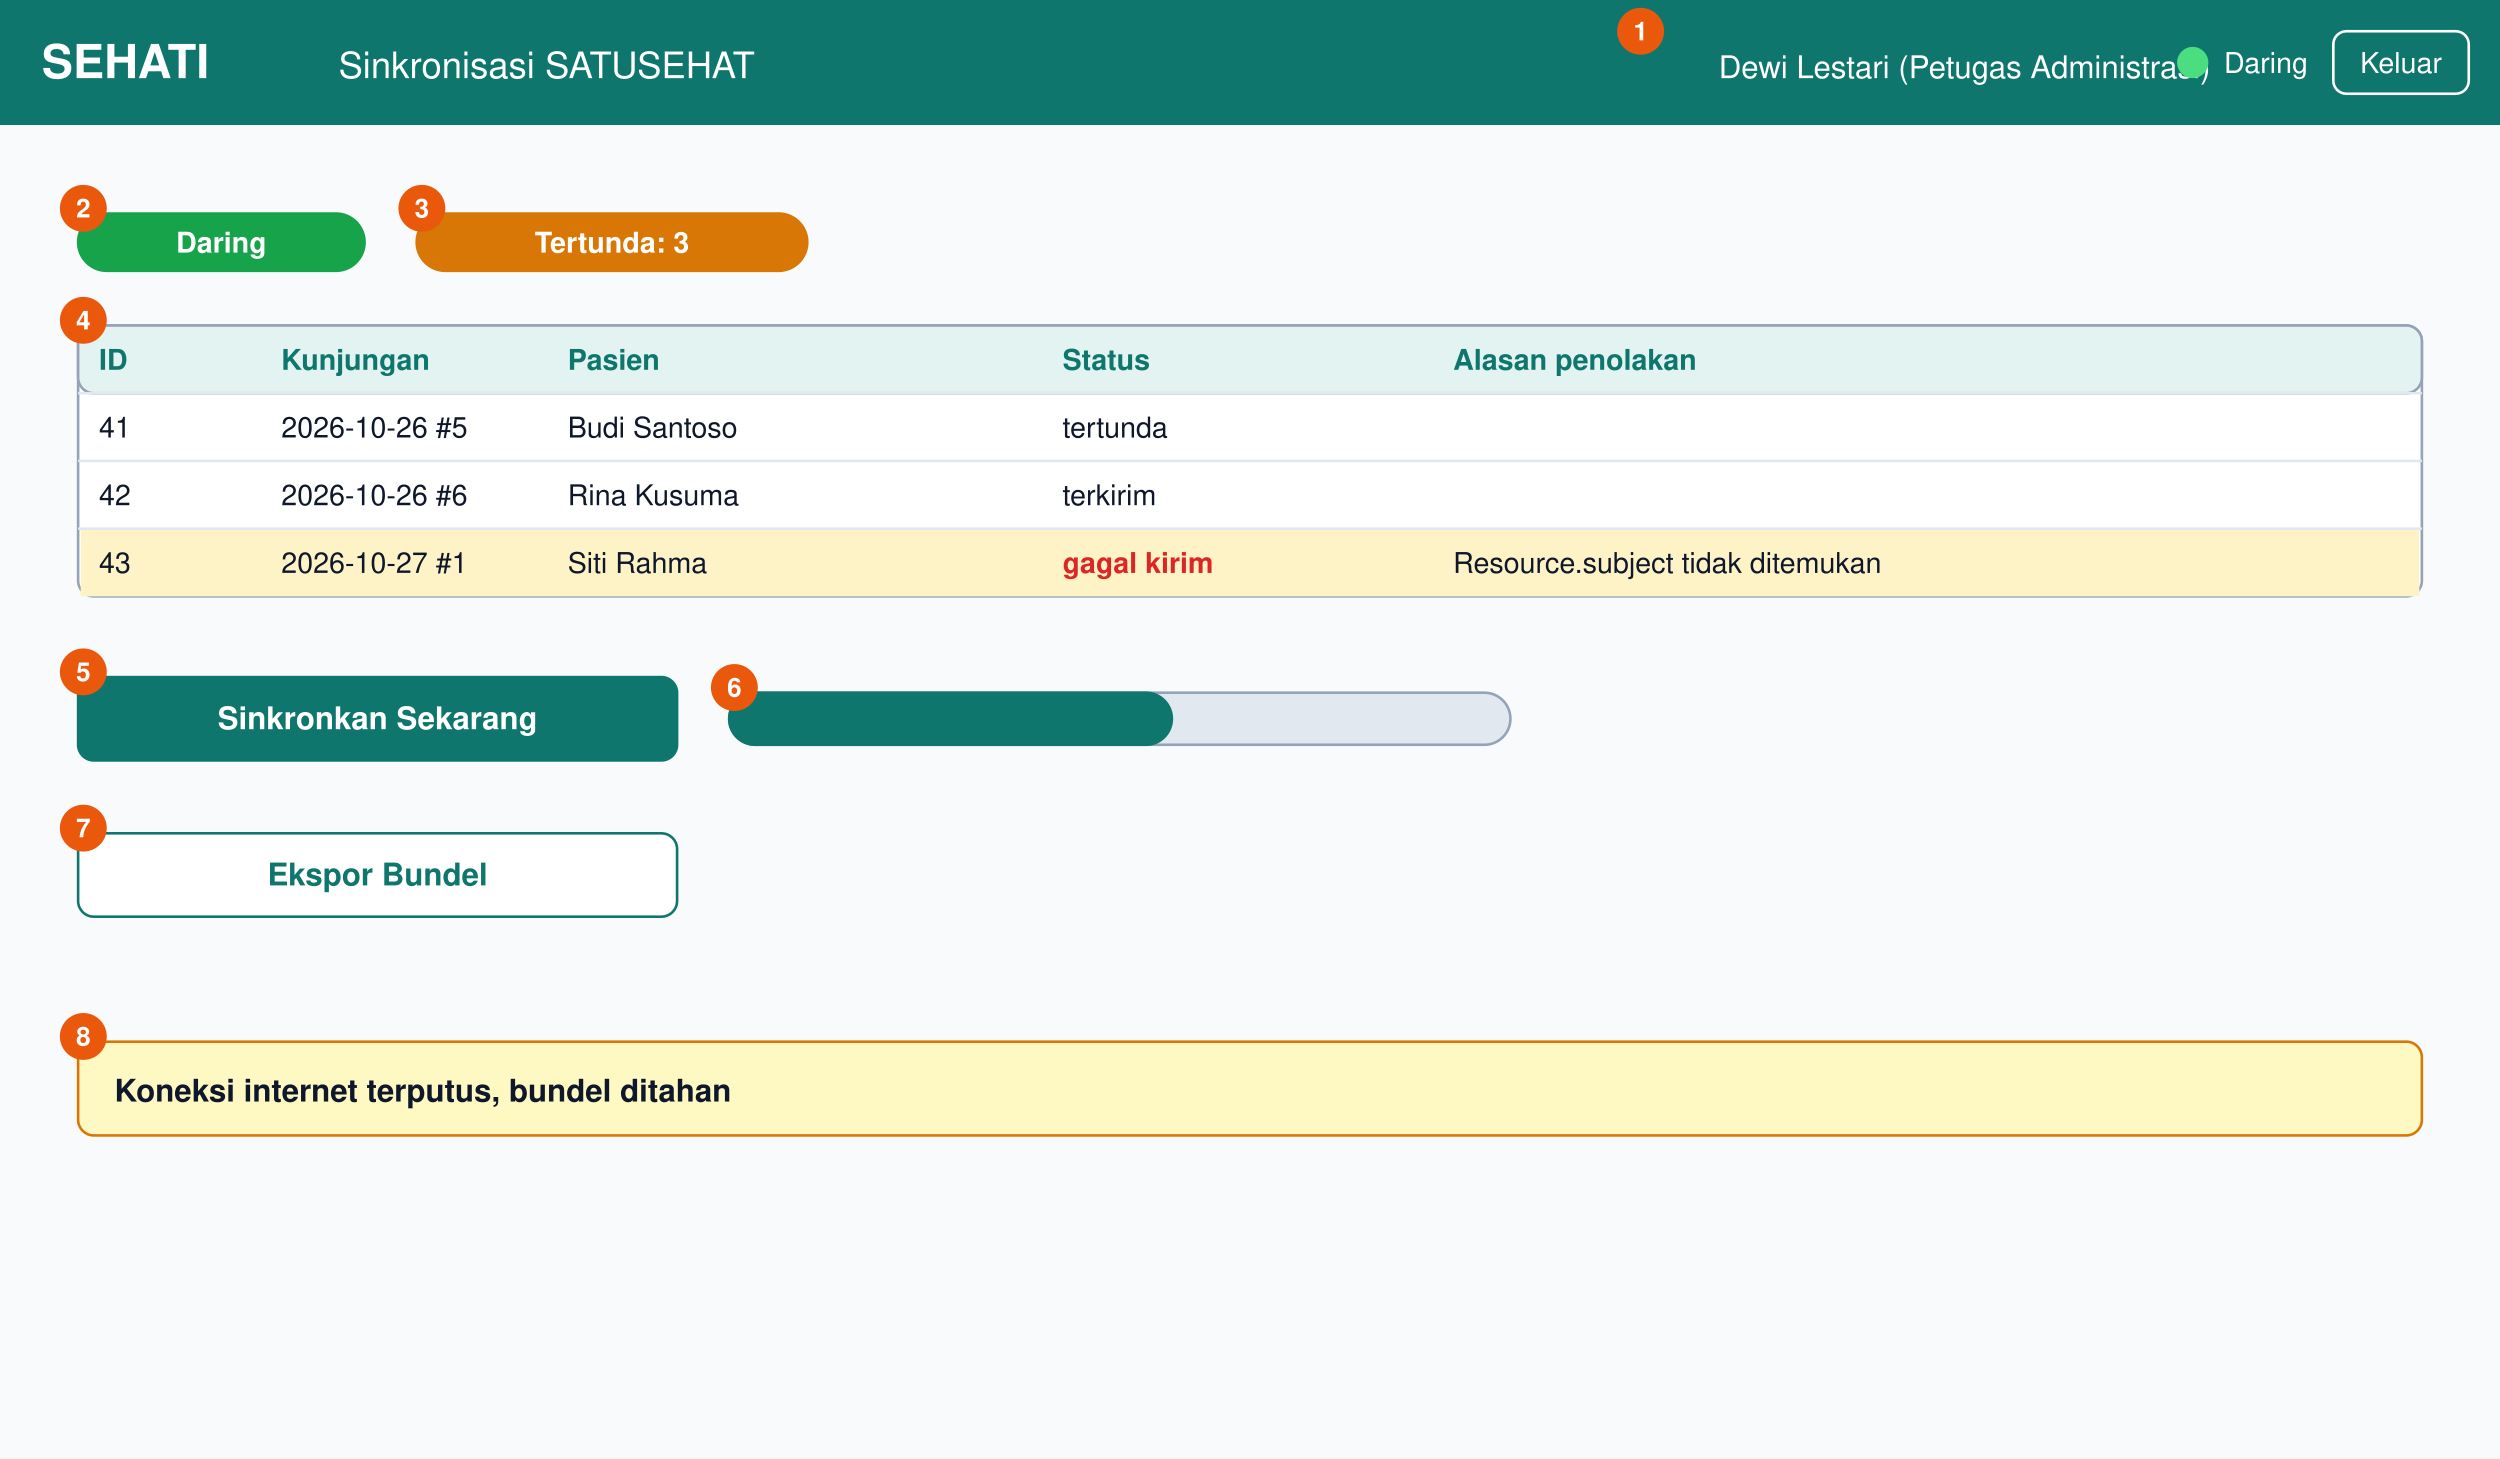
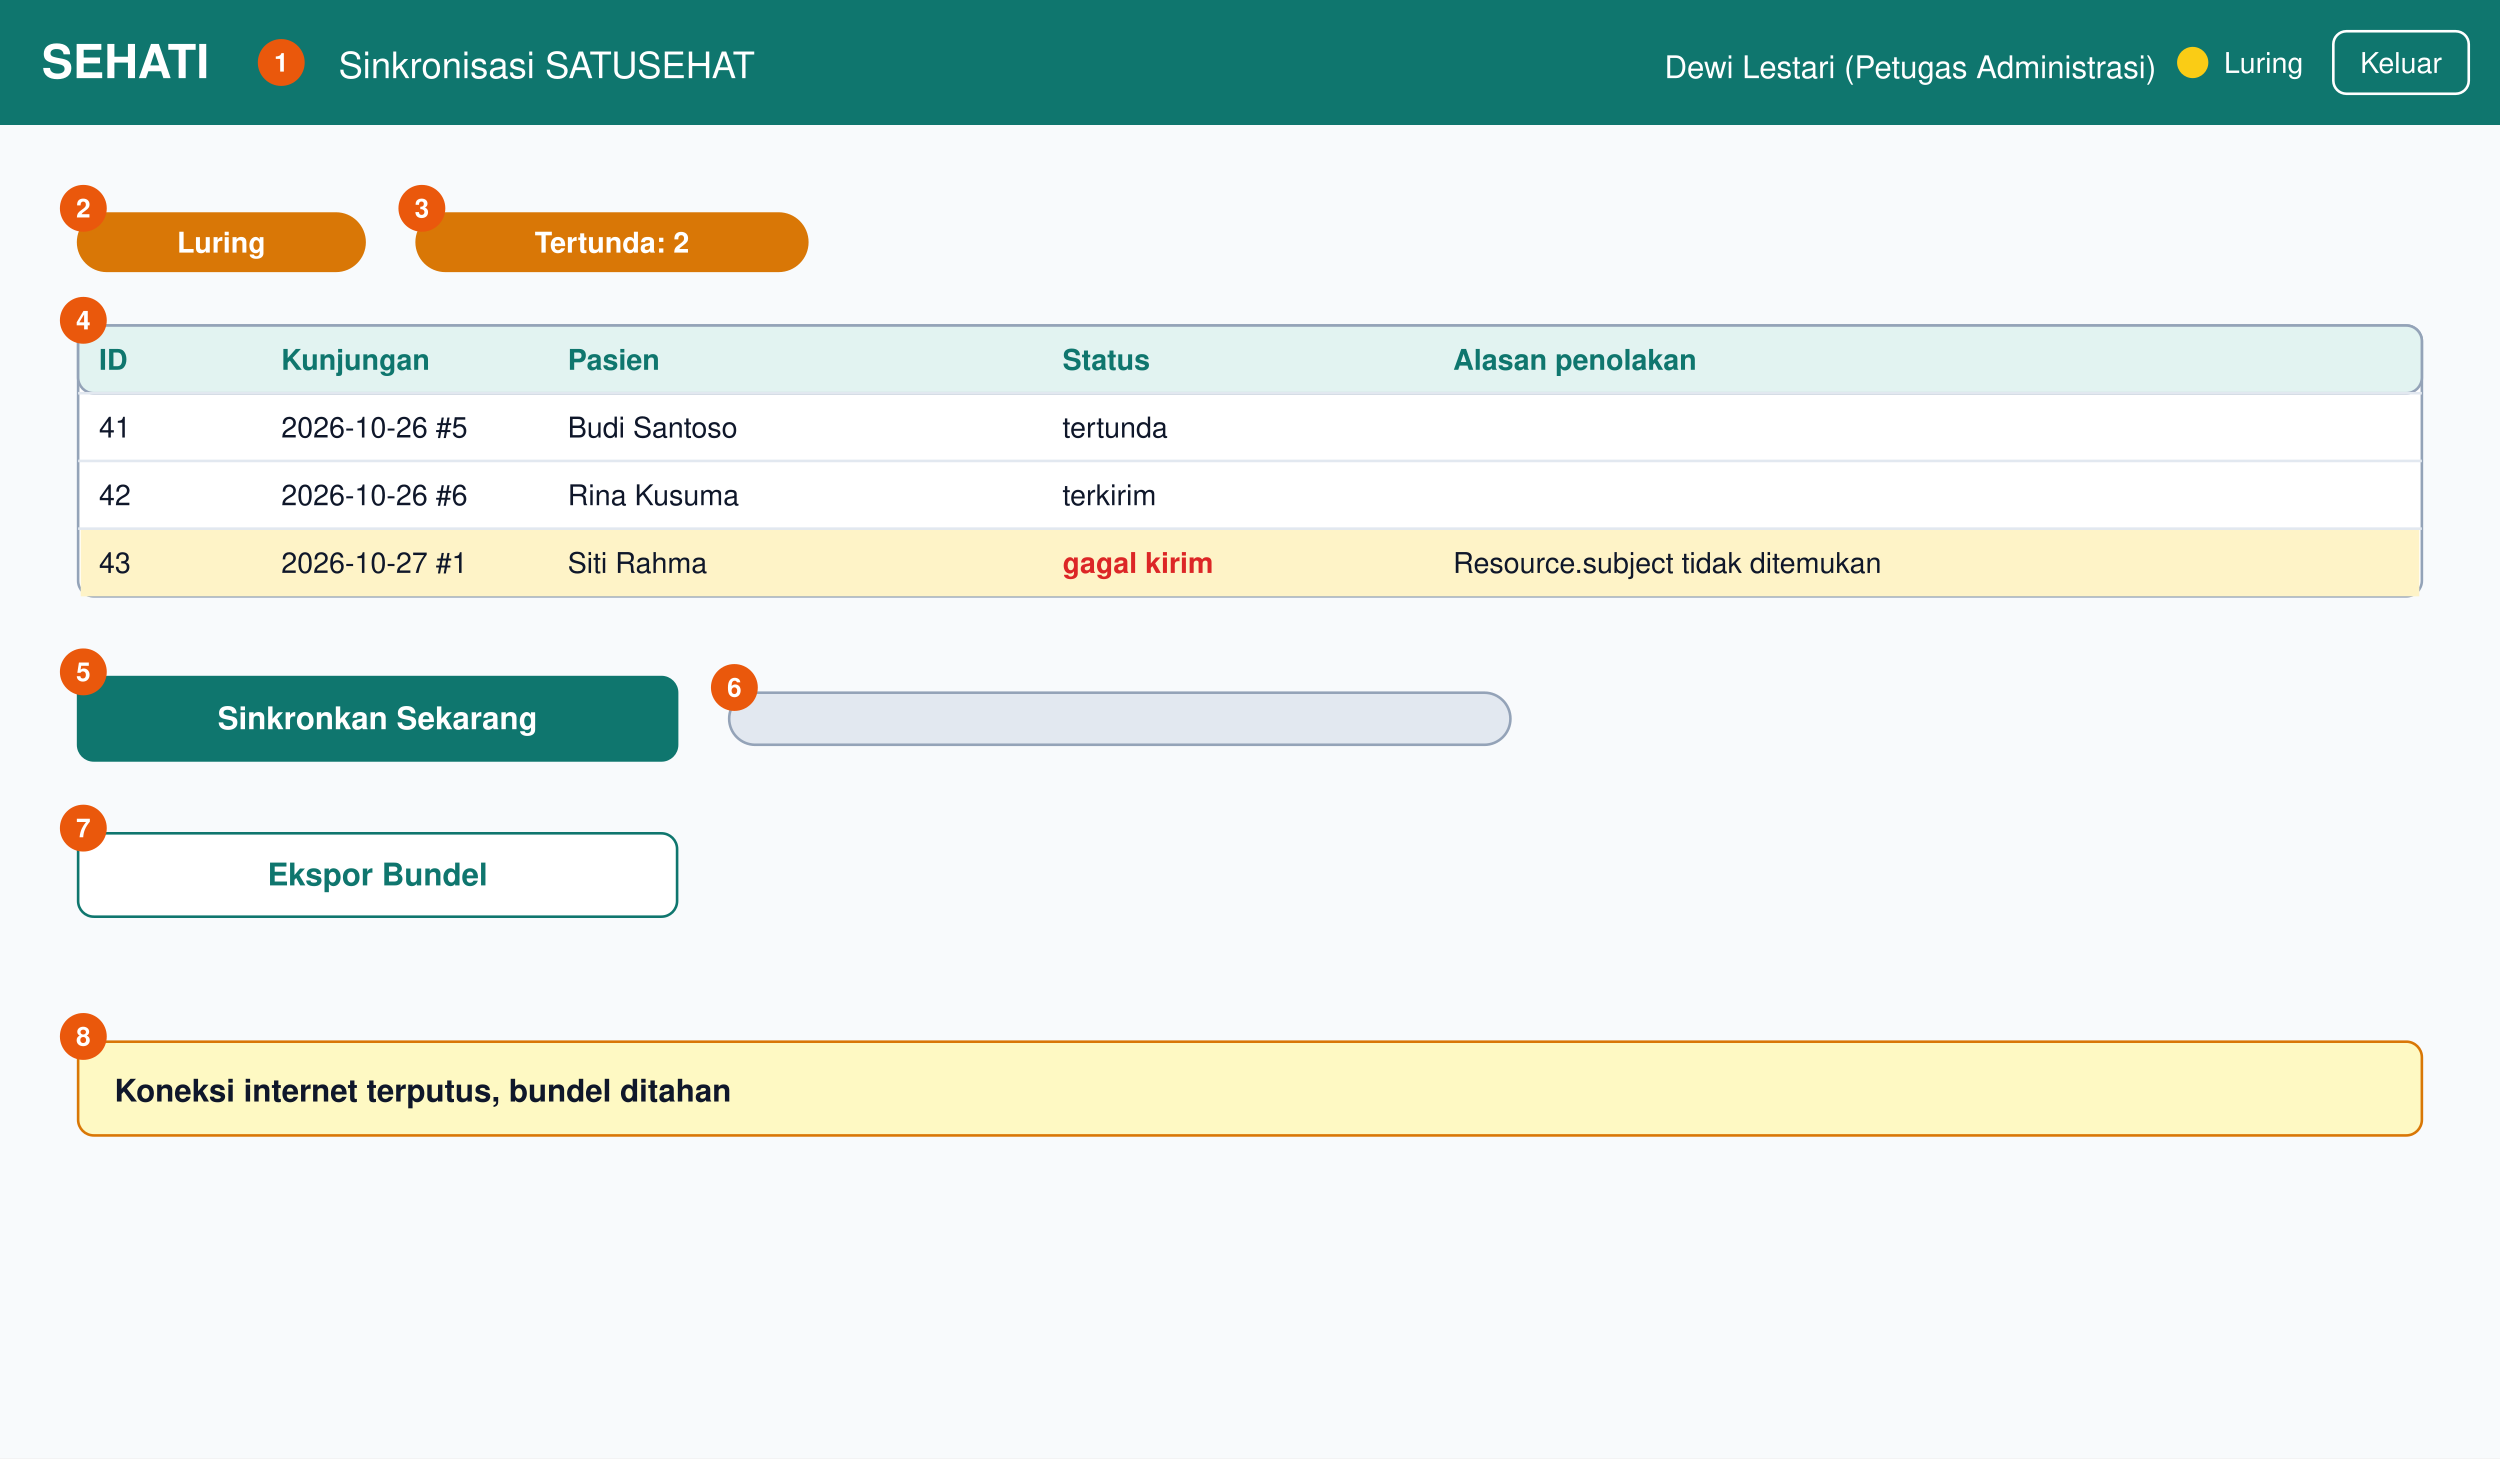
<svg xmlns="http://www.w3.org/2000/svg" viewBox="0 0 960 560" width="960" height="560" font-family="Helvetica, Arial, sans-serif" role="img" aria-label="Rancangan antarmuka I-14 Sinkronisasi SATUSEHAT">
  <rect width="960" height="560" fill="#F8FAFC" />
  <rect x="0" y="0" width="960" height="48" fill="#0F766E" />
  <text x="16" y="30" font-size="18" fill="#fff" text-anchor="start" font-weight="700">SEHATI</text>
  <text x="130" y="30" font-size="14" fill="#fff" text-anchor="start">Sinkronisasi SATUSEHAT</text>
-   <text x="660" y="30" font-size="12" fill="#fff" text-anchor="start">Dewi Lestari (Petugas Administrasi)</text>
-   <circle cx="842" cy="24" r="6" fill="#4ADE80" />
-   <text x="854" y="28" font-size="11" fill="#fff" text-anchor="start">Daring</text>
+   <text x="828" y="30" font-size="12" fill="#fff" text-anchor="end">Dewi Lestari (Petugas Administrasi)</text>
+   <circle cx="842" cy="24" r="6" fill="#FACC15" />
+   <text x="854" y="28" font-size="11" fill="#fff" text-anchor="start">Luring</text>
  <rect x="896" y="12" width="52" height="24" rx="5" fill="none" stroke="#fff" />
  <text x="922" y="28" font-size="11" fill="#fff" text-anchor="middle">Keluar</text>
-   <circle cx="630" cy="12" r="9" fill="#EA580C" />
-   <text x="630" y="15.5" font-size="10" font-weight="700" fill="#fff" text-anchor="middle">1</text>
-   <rect x="30" y="82" width="110" height="22" rx="11" fill="#16A34A" stroke="#16A34A" stroke-width="1" />
-   <text x="85.0" y="97" font-size="11" fill="#fff" text-anchor="middle" font-weight="700">Daring</text>
+   <circle cx="108" cy="24" r="9" fill="#EA580C" />
+   <text x="108" y="27.5" font-size="10" font-weight="700" fill="#fff" text-anchor="middle">1</text>
+   <rect x="30" y="82" width="110" height="22" rx="11" fill="#D97706" stroke="#D97706" stroke-width="1" />
+   <text x="85.0" y="97" font-size="11" fill="#fff" text-anchor="middle" font-weight="700">Luring</text>
  <circle cx="32" cy="80" r="9" fill="#EA580C" />
  <text x="32" y="83.5" font-size="10" font-weight="700" fill="#fff" text-anchor="middle">2</text>
  <rect x="160" y="82" width="150" height="22" rx="11" fill="#D97706" stroke="#D97706" stroke-width="1" />
-   <text x="235.0" y="97" font-size="11" fill="#fff" text-anchor="middle" font-weight="700">Tertunda: 3</text>
+   <text x="235.0" y="97" font-size="11" fill="#fff" text-anchor="middle" font-weight="700">Tertunda: 2</text>
  <circle cx="162" cy="80" r="9" fill="#EA580C" />
  <text x="162" y="83.5" font-size="10" font-weight="700" fill="#fff" text-anchor="middle">3</text>
  <rect x="30" y="125" width="900" height="104" rx="6" fill="#fff" stroke="#94A3B8" stroke-width="1" />
  <rect x="30" y="125" width="900" height="26" rx="6" fill="#E2F3F1" stroke="#94A3B8" />
  <text x="38" y="142.0" font-size="11" fill="#0F766E" text-anchor="start" font-weight="700">ID</text>
  <text x="108" y="142.0" font-size="11" fill="#0F766E" text-anchor="start" font-weight="700">Kunjungan</text>
  <text x="218" y="142.0" font-size="11" fill="#0F766E" text-anchor="start" font-weight="700">Pasien</text>
  <text x="408" y="142.0" font-size="11" fill="#0F766E" text-anchor="start" font-weight="700">Status</text>
  <text x="558" y="142.0" font-size="11" fill="#0F766E" text-anchor="start" font-weight="700">Alasan penolakan</text>
  <line x1="30" y1="151" x2="930" y2="151" stroke="#E2E8F0" />
  <text x="38" y="168.0" font-size="11" fill="#0F172A" text-anchor="start">41</text>
  <text x="108" y="168.0" font-size="11" fill="#0F172A" text-anchor="start">2026-10-26 #5</text>
  <text x="218" y="168.0" font-size="11" fill="#0F172A" text-anchor="start">Budi Santoso</text>
  <text x="408" y="168.0" font-size="11" fill="#0F172A" text-anchor="start">tertunda</text>
  <text x="558" y="168.0" font-size="11" fill="#0F172A" text-anchor="start" />
  <line x1="30" y1="177" x2="930" y2="177" stroke="#E2E8F0" />
  <text x="38" y="194.0" font-size="11" fill="#0F172A" text-anchor="start">42</text>
  <text x="108" y="194.0" font-size="11" fill="#0F172A" text-anchor="start">2026-10-26 #6</text>
  <text x="218" y="194.0" font-size="11" fill="#0F172A" text-anchor="start">Rina Kusuma</text>
  <text x="408" y="194.0" font-size="11" fill="#0F172A" text-anchor="start">terkirim</text>
  <text x="558" y="194.0" font-size="11" fill="#0F172A" text-anchor="start" />
  <rect x="31" y="203" width="898" height="26" fill="#FEF3C7" />
  <line x1="30" y1="203" x2="930" y2="203" stroke="#E2E8F0" />
  <text x="38" y="220.0" font-size="11" fill="#0F172A" text-anchor="start">43</text>
  <text x="108" y="220.0" font-size="11" fill="#0F172A" text-anchor="start">2026-10-27 #1</text>
  <text x="218" y="220.0" font-size="11" fill="#0F172A" text-anchor="start">Siti Rahma</text>
  <text x="408" y="220.0" font-size="11" fill="#DC2626" text-anchor="start" font-weight="700">gagal kirim</text>
  <text x="558" y="220.0" font-size="11" fill="#0F172A" text-anchor="start">Resource.subject tidak ditemukan</text>
  <circle cx="32" cy="123" r="9" fill="#EA580C" />
  <text x="32" y="126.5" font-size="10" font-weight="700" fill="#fff" text-anchor="middle">4</text>
  <rect x="30" y="260" width="230" height="32" rx="6" fill="#0F766E" stroke="#0F766E" stroke-width="1" />
  <text x="145.0" y="280.0" font-size="12" fill="#fff" text-anchor="middle" font-weight="700">Sinkronkan Sekarang</text>
  <circle cx="32" cy="258" r="9" fill="#EA580C" />
  <text x="32" y="261.5" font-size="10" font-weight="700" fill="#fff" text-anchor="middle">5</text>
  <rect x="280" y="266" width="300" height="20" rx="10" fill="#E2E8F0" stroke="#94A3B8" stroke-width="1" />
-   <rect x="280" y="266" width="170" height="20" rx="10" fill="#0F766E" stroke="#0F766E" stroke-width="1" />
  <circle cx="282" cy="264" r="9" fill="#EA580C" />
  <text x="282" y="267.5" font-size="10" font-weight="700" fill="#fff" text-anchor="middle">6</text>
  <rect x="30" y="320" width="230" height="32" rx="6" fill="#fff" stroke="#0F766E" stroke-width="1" />
  <text x="145.0" y="340.0" font-size="12" fill="#0F766E" text-anchor="middle" font-weight="700">Ekspor Bundel</text>
  <circle cx="32" cy="318" r="9" fill="#EA580C" />
  <text x="32" y="321.5" font-size="10" font-weight="700" fill="#fff" text-anchor="middle">7</text>
  <rect x="30" y="400" width="900" height="36" rx="6" fill="#FEF9C3" stroke="#D97706" stroke-width="1" />
  <text x="44" y="423" font-size="12" fill="#0F172A" text-anchor="start" font-weight="700">Koneksi internet terputus, bundel ditahan</text>
  <circle cx="32" cy="398" r="9" fill="#EA580C" />
  <text x="32" y="401.5" font-size="10" font-weight="700" fill="#fff" text-anchor="middle">8</text>
</svg>
